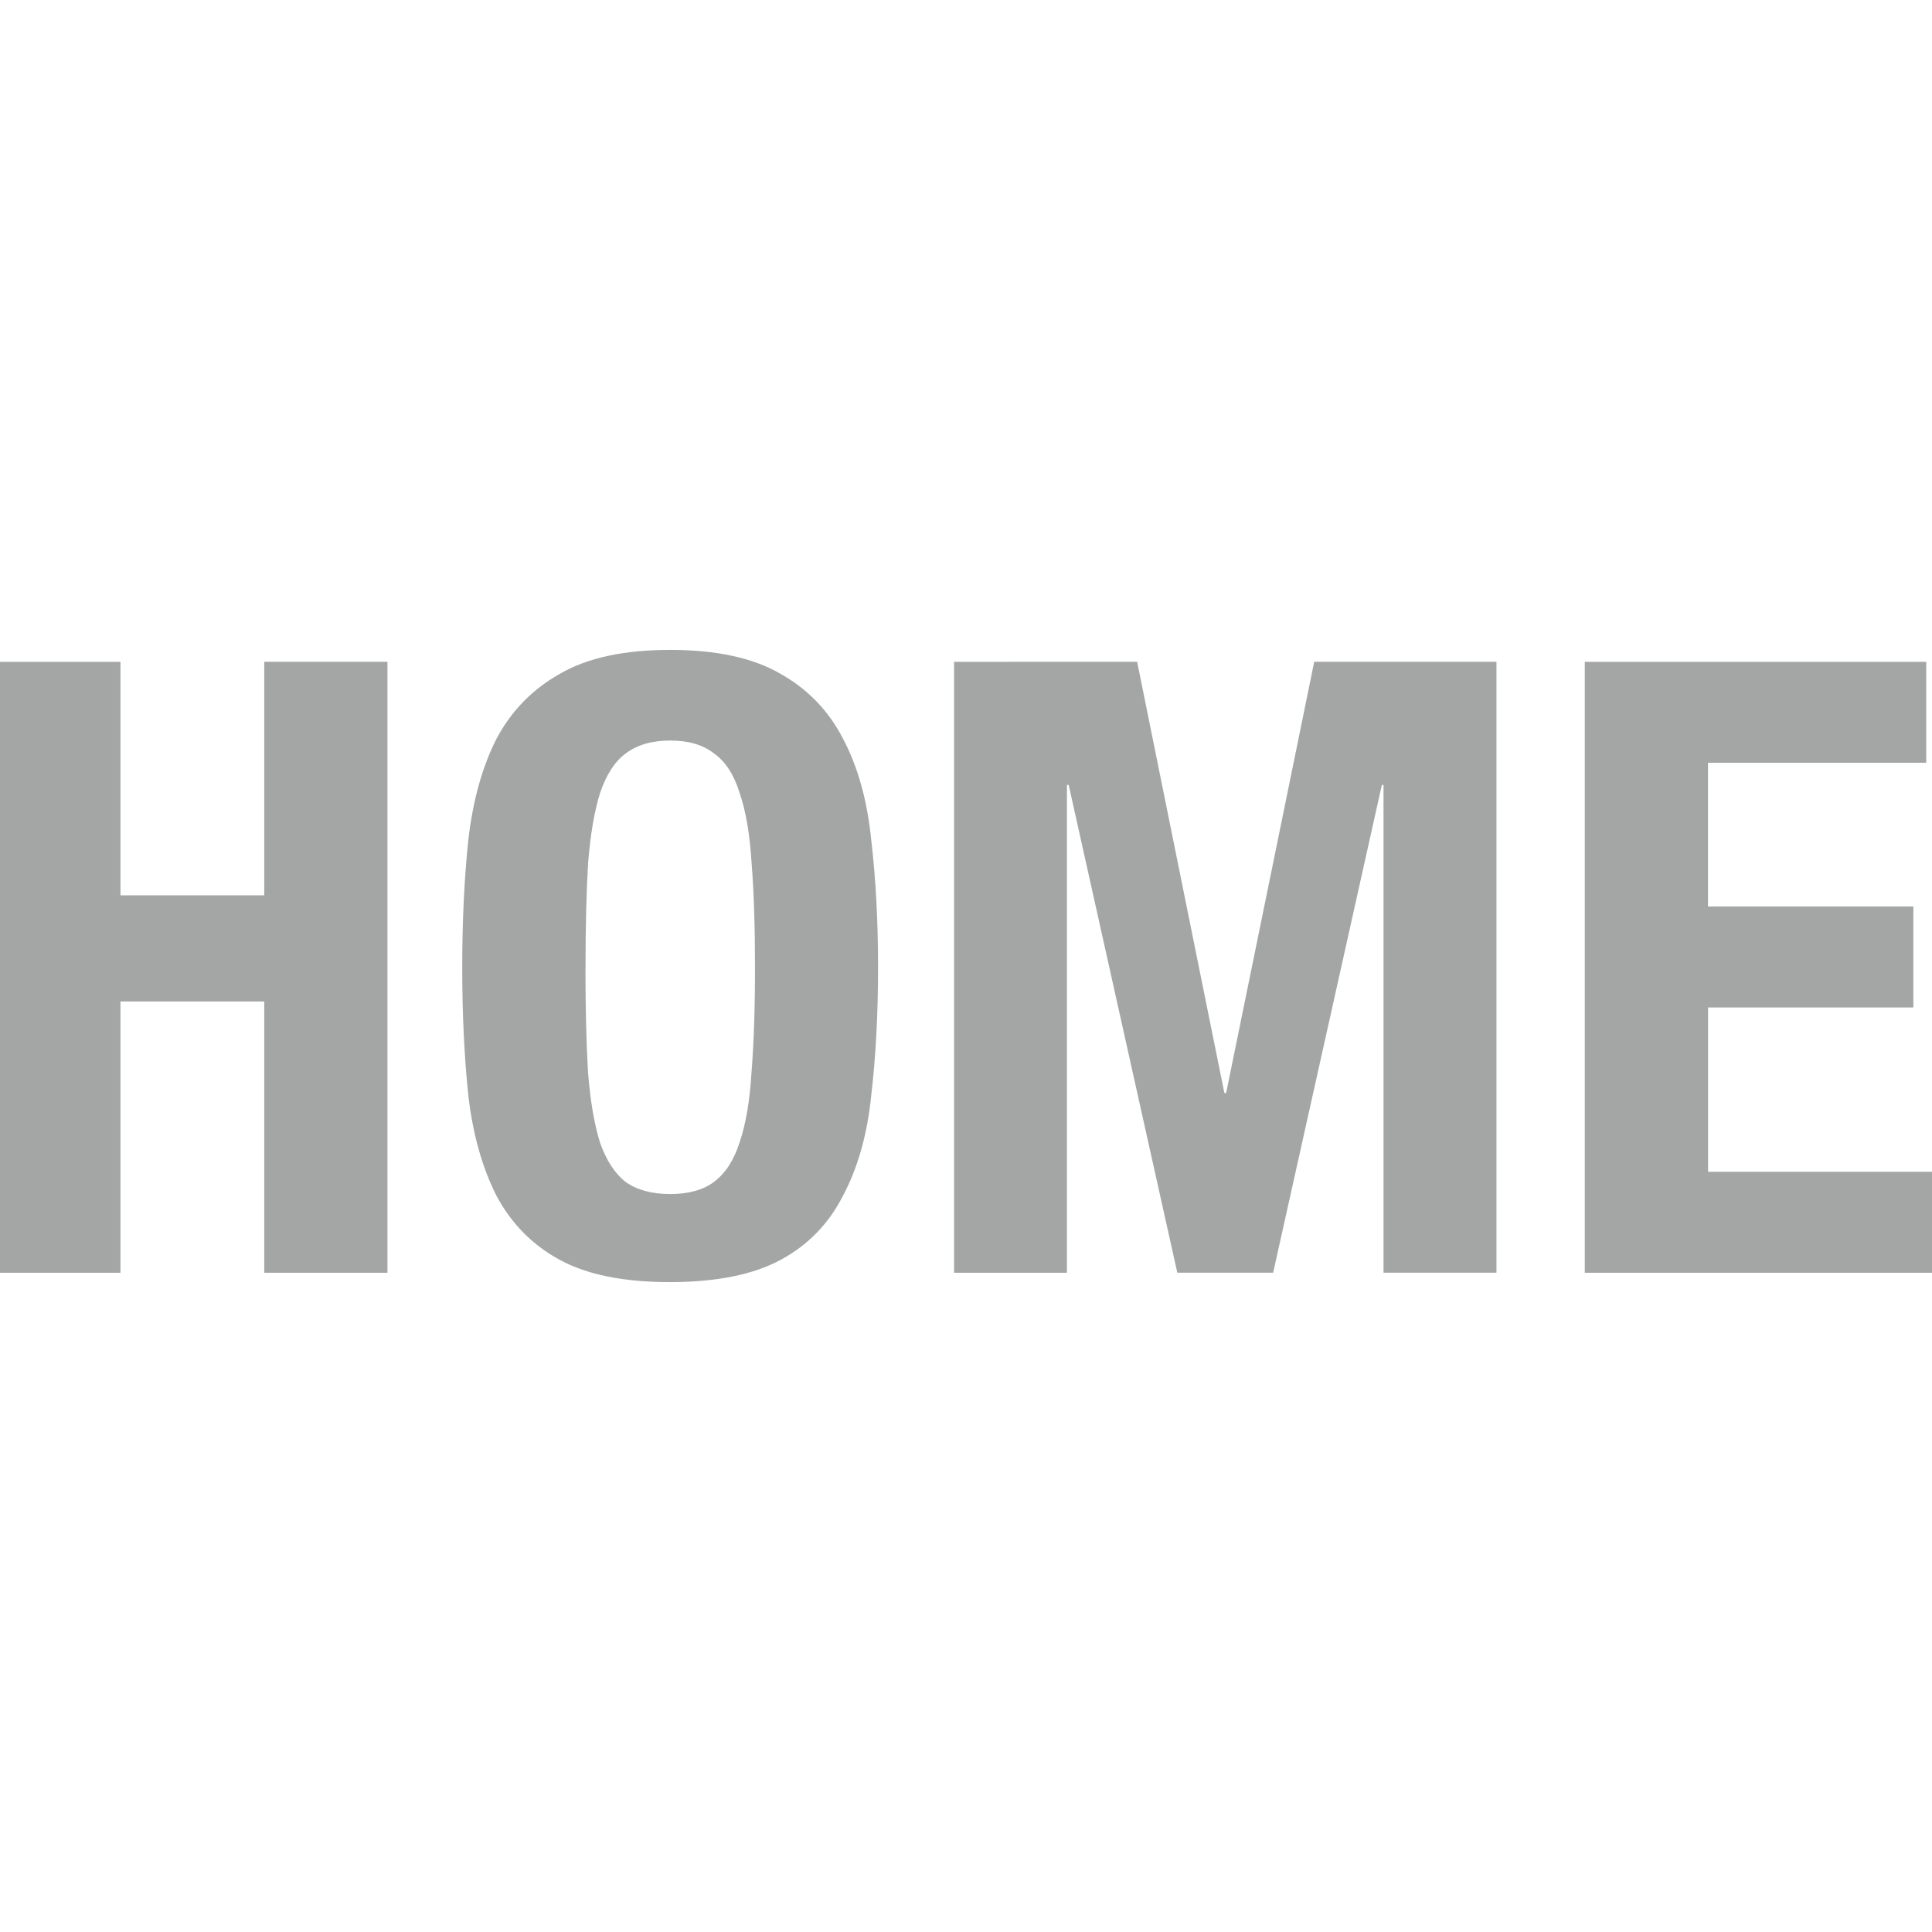
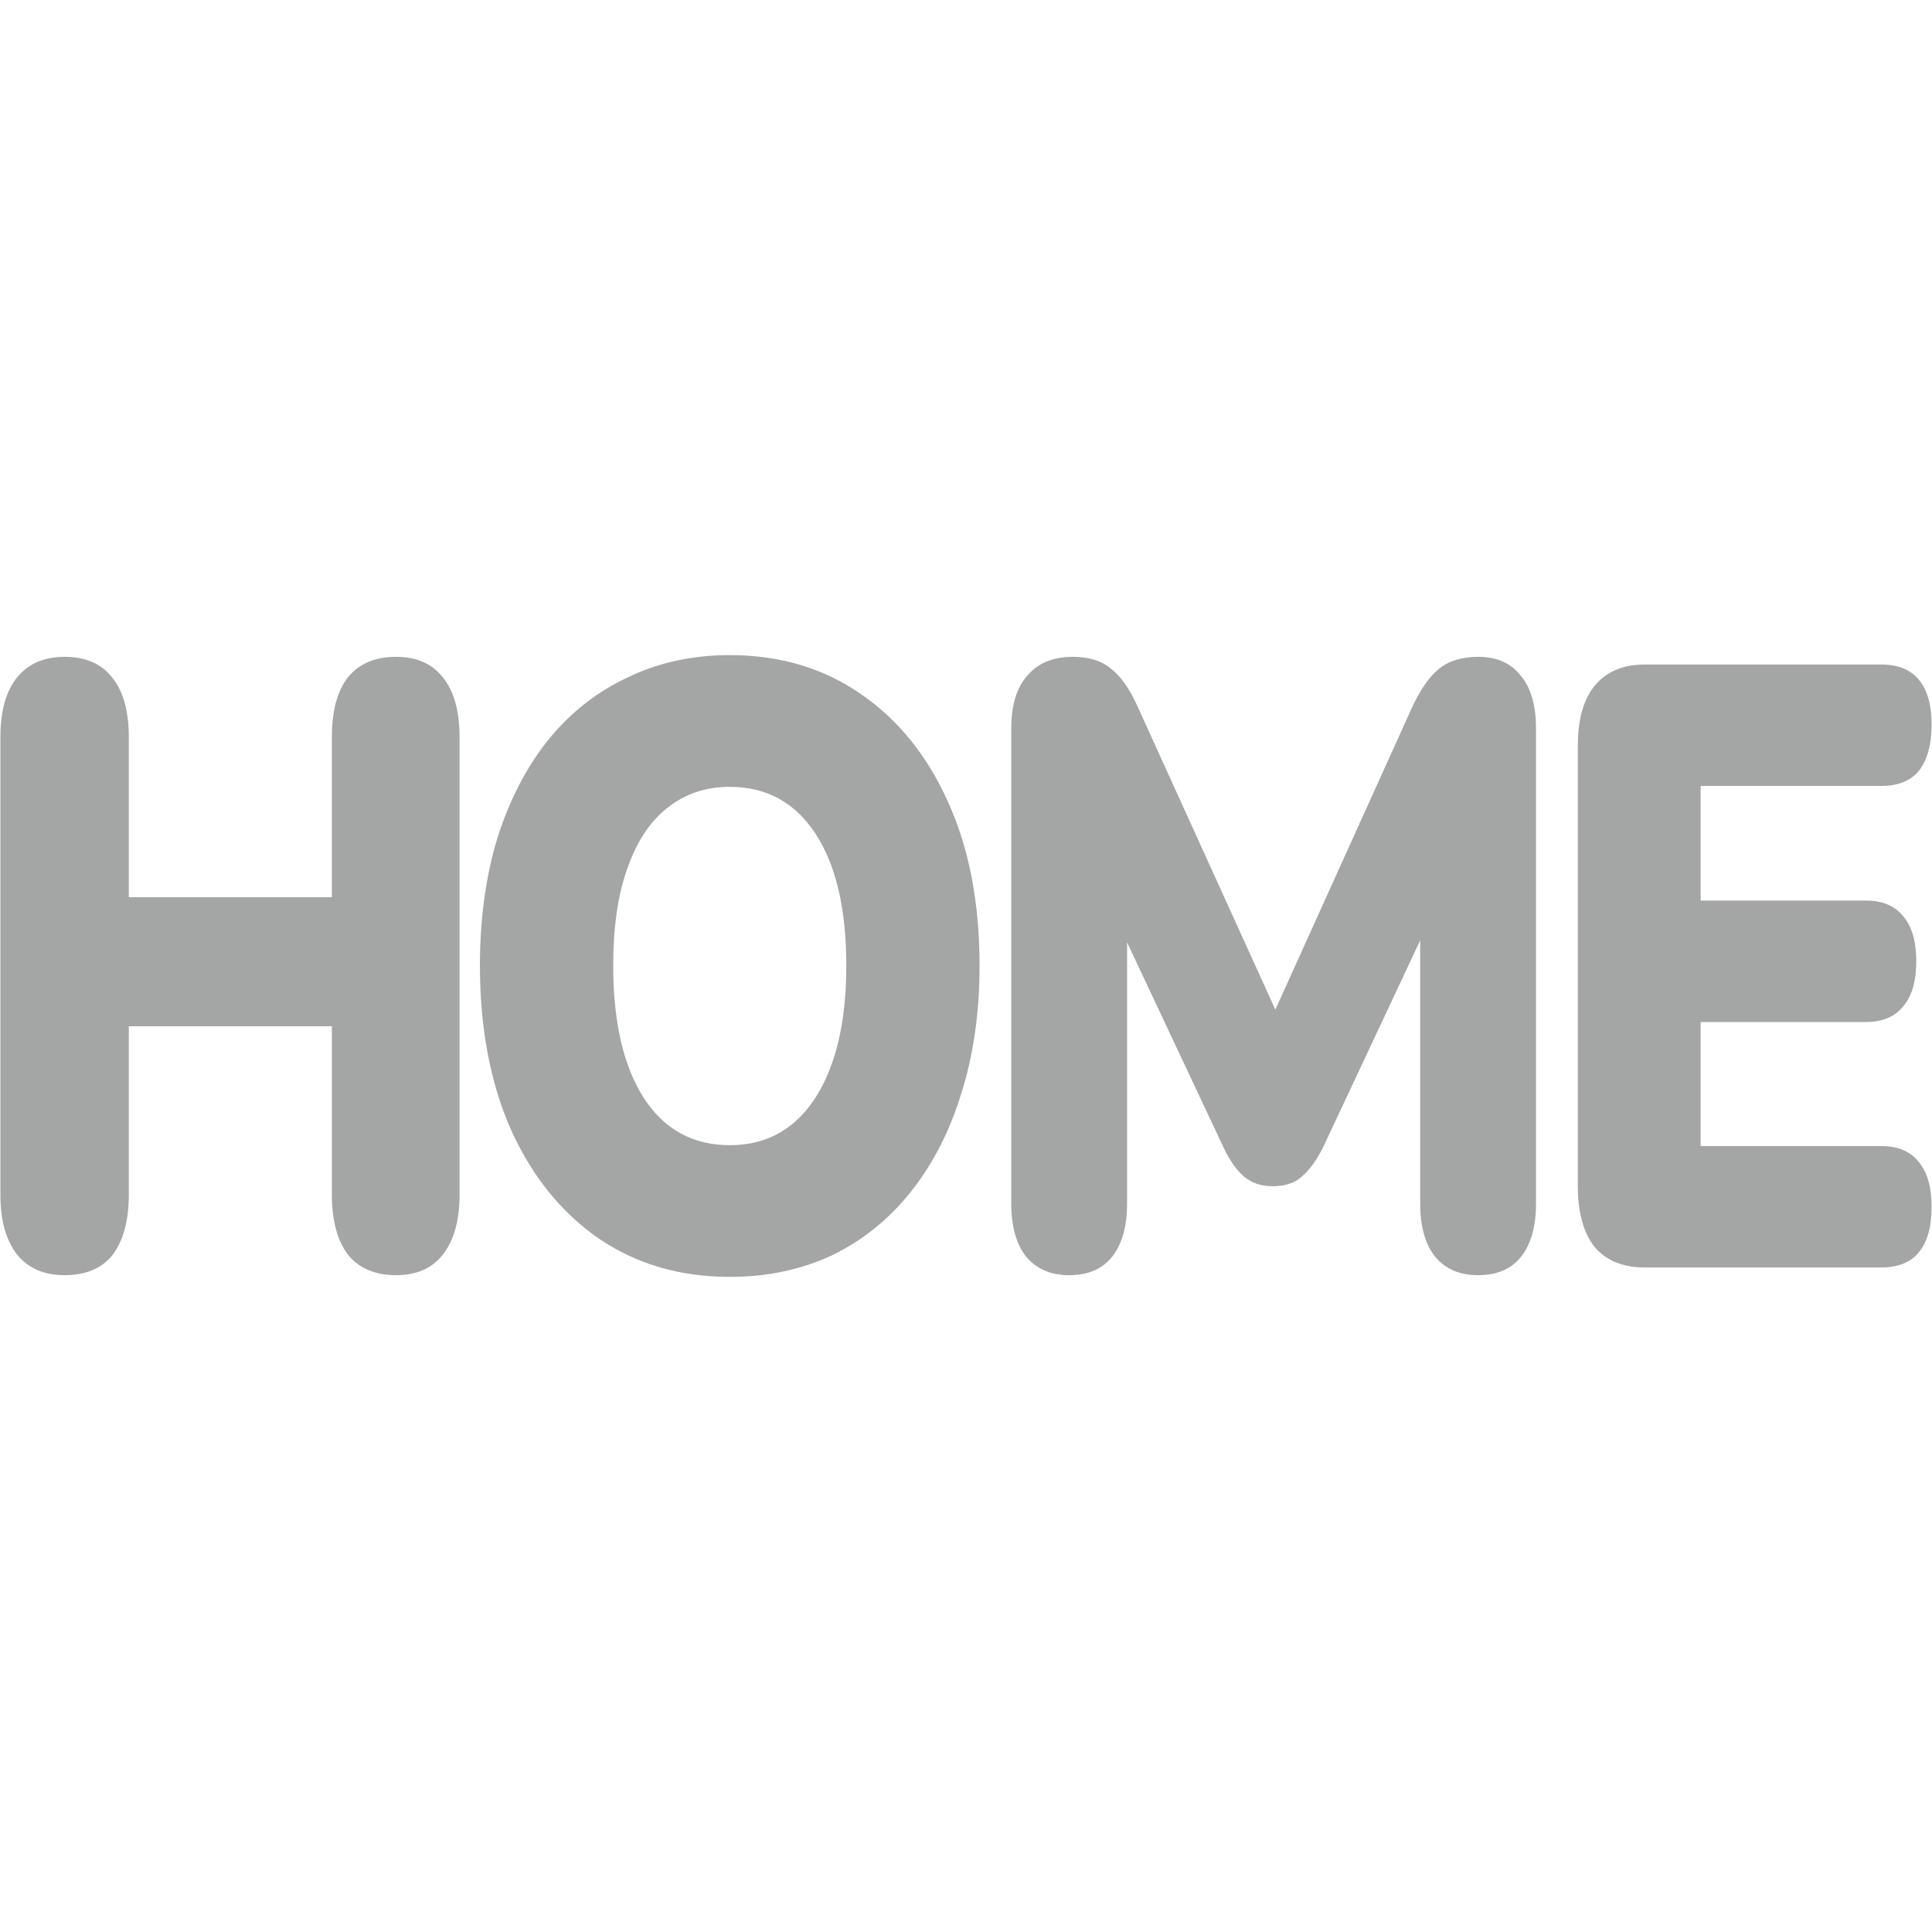
- <svg xmlns="http://www.w3.org/2000/svg" width="96" height="96" viewBox="0 0 25.4 25.4">
-   <g aria-label="HOME" style="font-style:normal;font-variant:normal;font-weight:700;font-stretch:condensed;font-size:11.249px;line-height:2500%;font-family:&quot;Helvetica Neue&quot;;-inkscape-font-specification:&quot;Helvetica Neue, Bold Condensed&quot;;font-variant-ligatures:normal;font-variant-caps:normal;font-variant-numeric:normal;font-feature-settings:normal;text-align:start;letter-spacing:0;word-spacing:0;writing-mode:lr-tb;text-anchor:start;fill:#a4a6a6;fill-opacity:1;stroke:none;stroke-width:.281px;stroke-linecap:butt;stroke-linejoin:miter;stroke-opacity:1">
-     <path d="M-.036 8.701v8.032h1.62v-3.566h1.89v3.566h1.62V8.7h-1.62v3.071h-1.89v-3.07ZM7.698 12.717q0-.81.034-1.372.045-.563.158-.923.123-.36.337-.517.225-.169.585-.169t.574.169q.225.157.337.517.124.36.158.923.045.562.045 1.372T9.88 14.1q-.034.563-.158.923-.112.349-.337.517-.214.158-.574.158t-.585-.158q-.214-.168-.337-.517-.113-.36-.158-.923-.034-.573-.034-1.383m-1.62 0q0 .922.08 1.687.09.765.37 1.316.293.551.833.844t1.451.292 1.451-.292.821-.844q.293-.55.371-1.316.09-.765.09-1.687 0-.911-.09-1.676-.078-.776-.37-1.328-.282-.55-.822-.854-.54-.315-1.451-.315t-1.451.315q-.54.303-.833.854-.28.552-.37 1.328-.08.765-.08 1.676M12.543 8.701v8.032h1.484V10.32h.023l1.428 6.412h1.26l1.429-6.412h.022v6.412h1.485V8.7h-2.396l-1.158 5.67h-.023L14.95 8.7ZM25.324 8.701h-4.489v8.032h4.601v-1.328h-2.98v-2.16h2.699v-1.327h-2.7v-1.89h2.869z" style="font-style:normal;font-variant:normal;font-weight:700;font-stretch:condensed;font-size:11.249px;line-height:2500%;font-family:&quot;Helvetica Neue&quot;;-inkscape-font-specification:&quot;Helvetica Neue, Bold Condensed&quot;;font-variant-ligatures:normal;font-variant-caps:normal;font-variant-numeric:normal;font-feature-settings:normal;text-align:start;writing-mode:lr-tb;text-anchor:start;fill:#a4a6a6;fill-opacity:1;stroke-width:.281px" />
-   </g>
+ <svg xmlns="http://www.w3.org/2000/svg" width="96" height="96" viewBox="0 0 96 96">
+   <path d="M3.21 63.363q-1.527 0-2.359-1.02Q.02 61.28.02 59.368V36.632q0-1.955.832-2.975t2.358-1.02q1.56 0 2.358 1.02.832 1.02.832 2.975v7.947h10.09v-7.947q0-1.955.798-2.975.832-1.02 2.393-1.02 1.526 0 2.323 1.02.832 1.02.832 2.975v22.736q0 1.912-.832 2.975-.797 1.02-2.323 1.02-1.56 0-2.393-1.02-.797-1.063-.797-2.975v-8.372H6.4v8.372q0 1.912-.798 2.975-.798 1.02-2.393 1.02M81.73 62.98q-1.63 0-2.497-1.02-.832-1.062-.832-3.017V37.057q0-1.955.832-2.975.867-1.062 2.496-1.062h11.755q1.249 0 1.873.765t.624 2.21q0 1.487-.624 2.295-.624.764-1.873.764h-8.98v5.695h8.218q1.213 0 1.837.765.66.765.66 2.252 0 1.488-.66 2.253-.624.765-1.837.765h-8.218v6.162h8.98q1.249 0 1.873.807.624.765.624 2.21 0 1.487-.624 2.252t-1.873.765zM53.126 63.363q-1.387 0-2.15-.935-.728-.935-.728-2.635V36.207q0-1.742.798-2.635.797-.935 2.254-.935 1.213 0 1.907.595.728.553 1.317 1.87l7.456 16.404h-1.214l7.42-16.404q.625-1.317 1.318-1.87.728-.595 1.942-.595 1.387 0 2.115.935.763.893.763 2.635v23.586q0 1.7-.728 2.635t-2.15.935q-1.387 0-2.15-.935-.728-.935-.728-2.635V45.174h.728l-5.583 11.899q-.485.935-1.04 1.402-.52.468-1.422.468-.866 0-1.421-.468-.555-.467-1.006-1.402l-5.617-11.942h.797v14.662q0 1.7-.728 2.635t-2.15.935M36.261 56.903q1.838 0 3.121-1.062t1.977-3.06.693-4.802q0-4.207-1.525-6.545Q39 39.097 36.26 39.097q-1.803 0-3.12 1.062-1.283 1.02-1.977 3.018-.693 1.954-.693 4.802 0 4.207 1.525 6.587 1.526 2.337 4.265 2.337m0 6.545q-3.71 0-6.518-1.913-2.81-1.955-4.37-5.44-1.525-3.484-1.525-8.116 0-3.485.867-6.332.901-2.848 2.53-4.887 1.665-2.04 3.954-3.103 2.288-1.105 5.062-1.105 3.71 0 6.485 1.913 2.808 1.912 4.369 5.397 1.56 3.442 1.56 8.117 0 3.484-.901 6.332-.867 2.847-2.532 4.93-1.63 2.04-3.918 3.144-2.289 1.063-5.063 1.063" style="font-size:38.387px;line-height:1.25;font-family:Nunito;-inkscape-font-specification:&quot;Nunito, @wght=900&quot;;font-variant-ligatures:none;font-variation-settings:&quot;wght&quot;900;text-align:center;word-spacing:0;text-anchor:middle;fill:#a4a6a6;fill-opacity:1;stroke-width:1.599" />
</svg>
